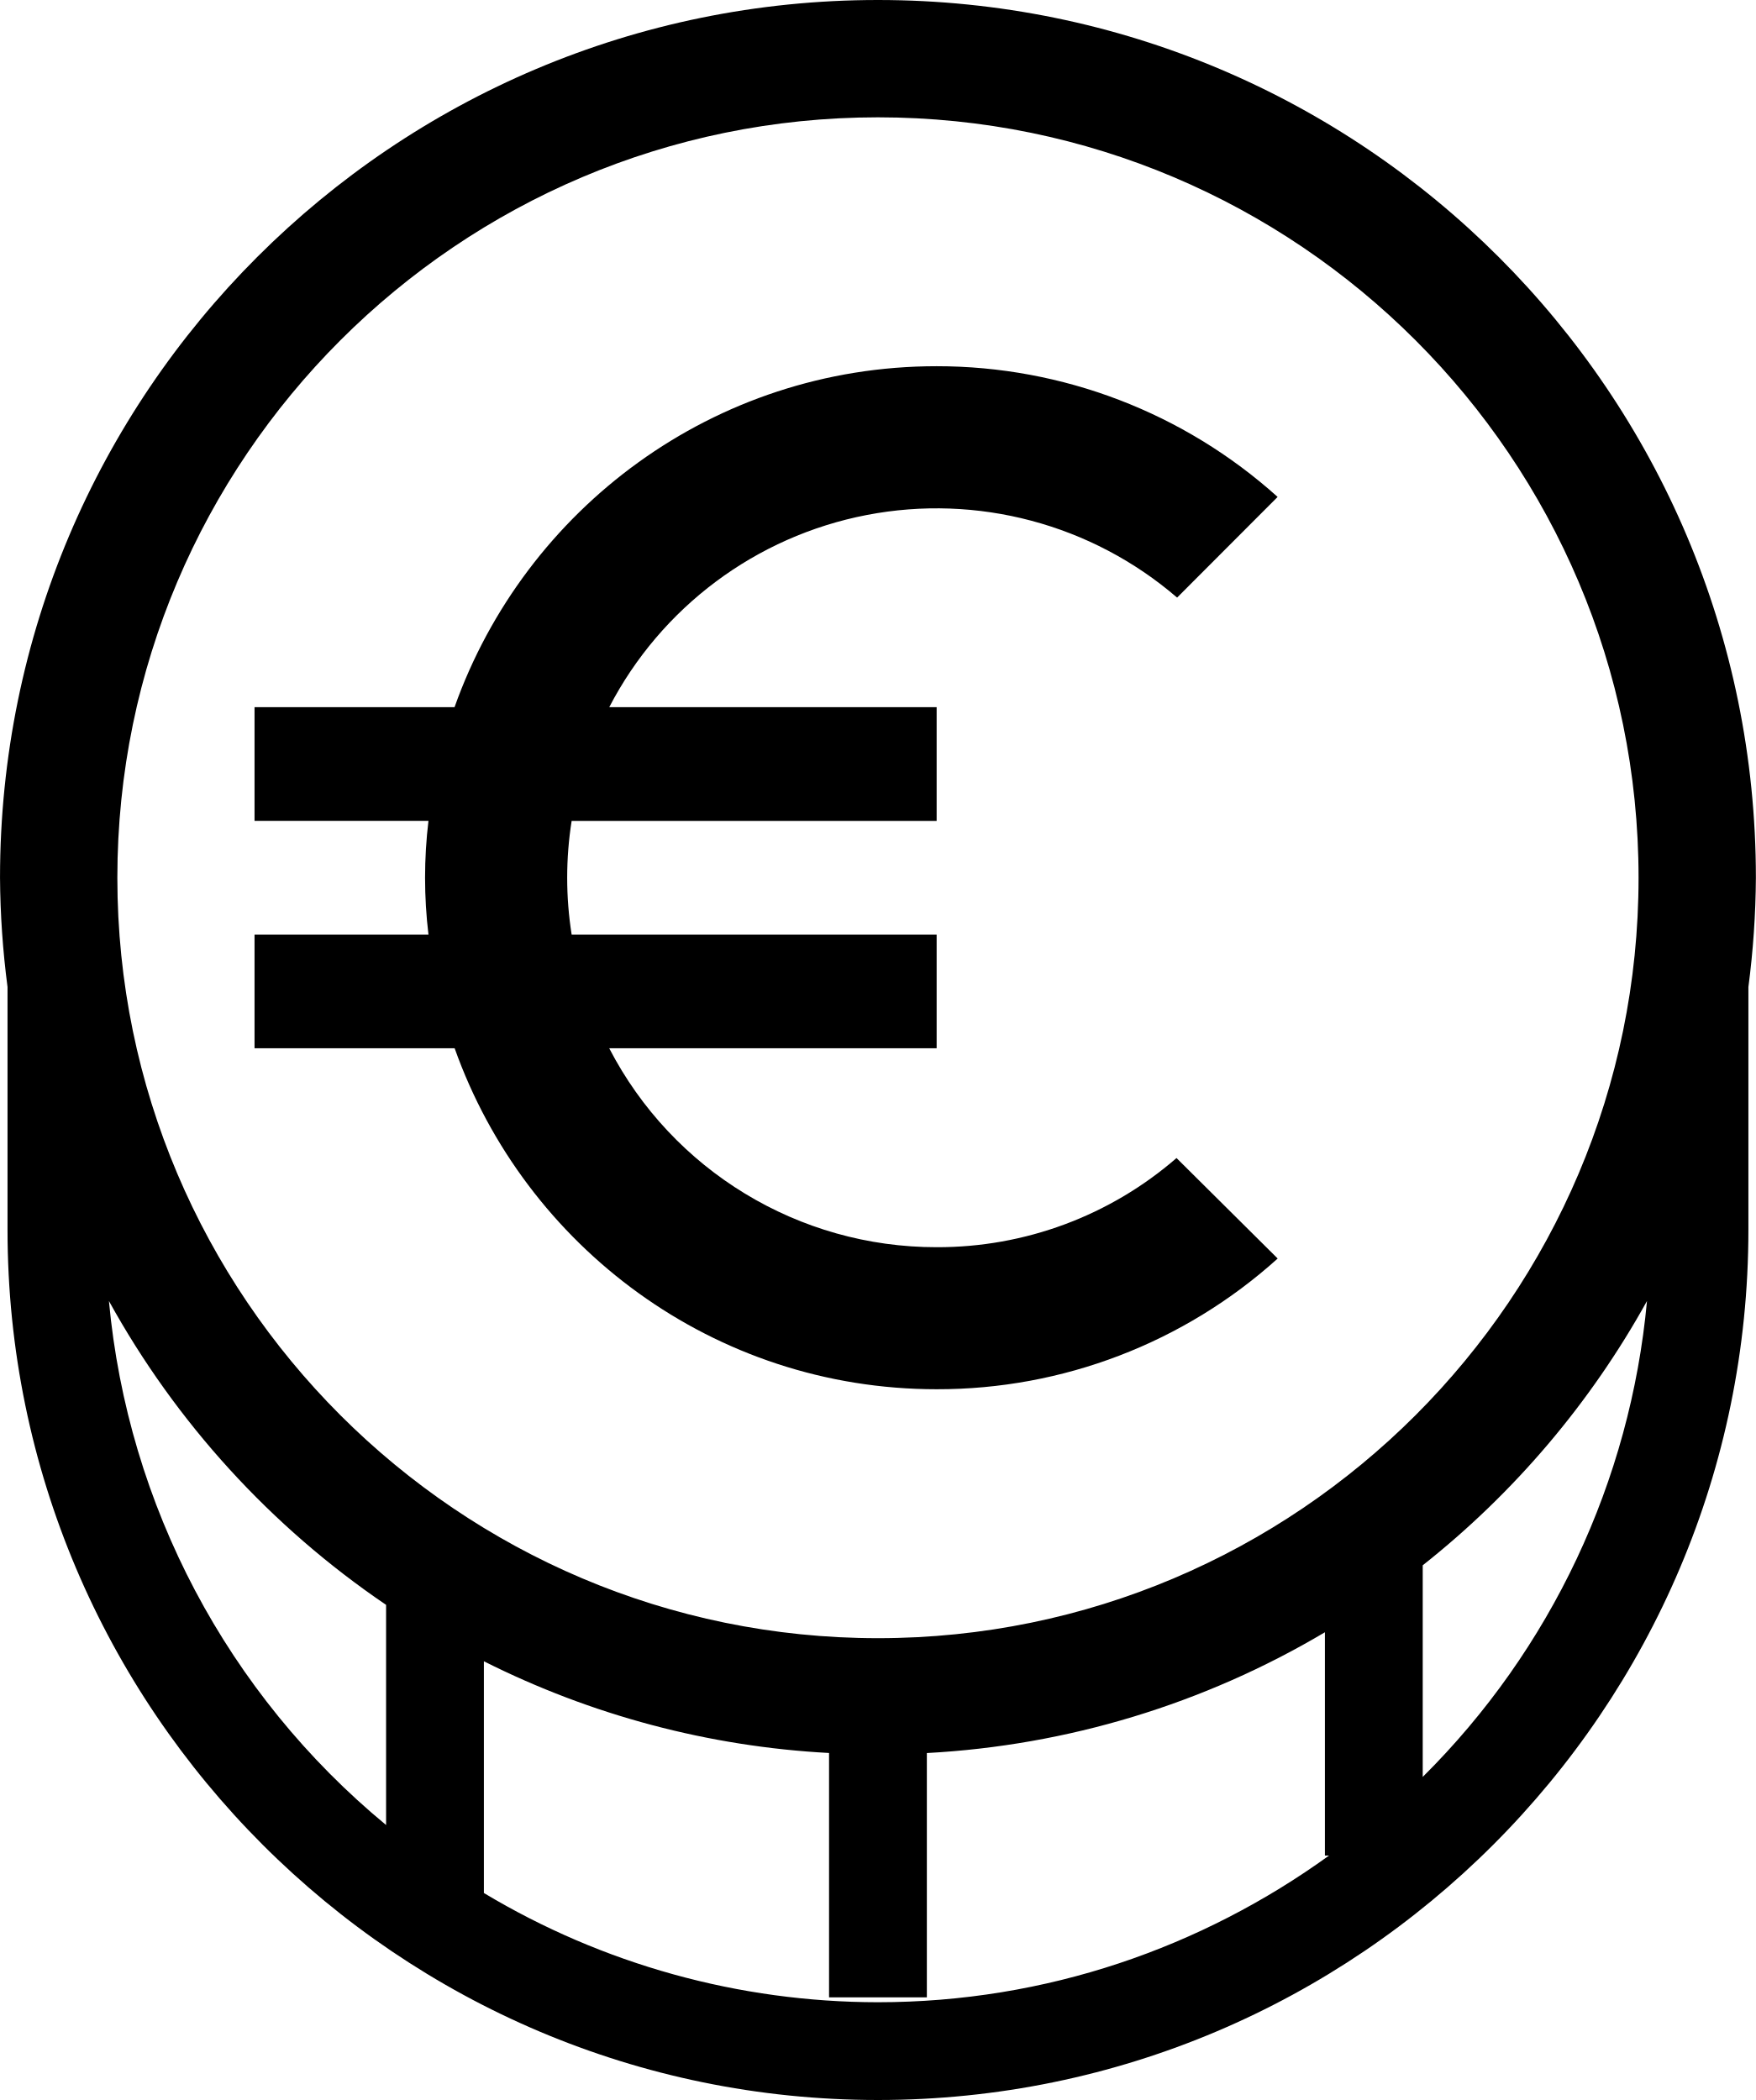
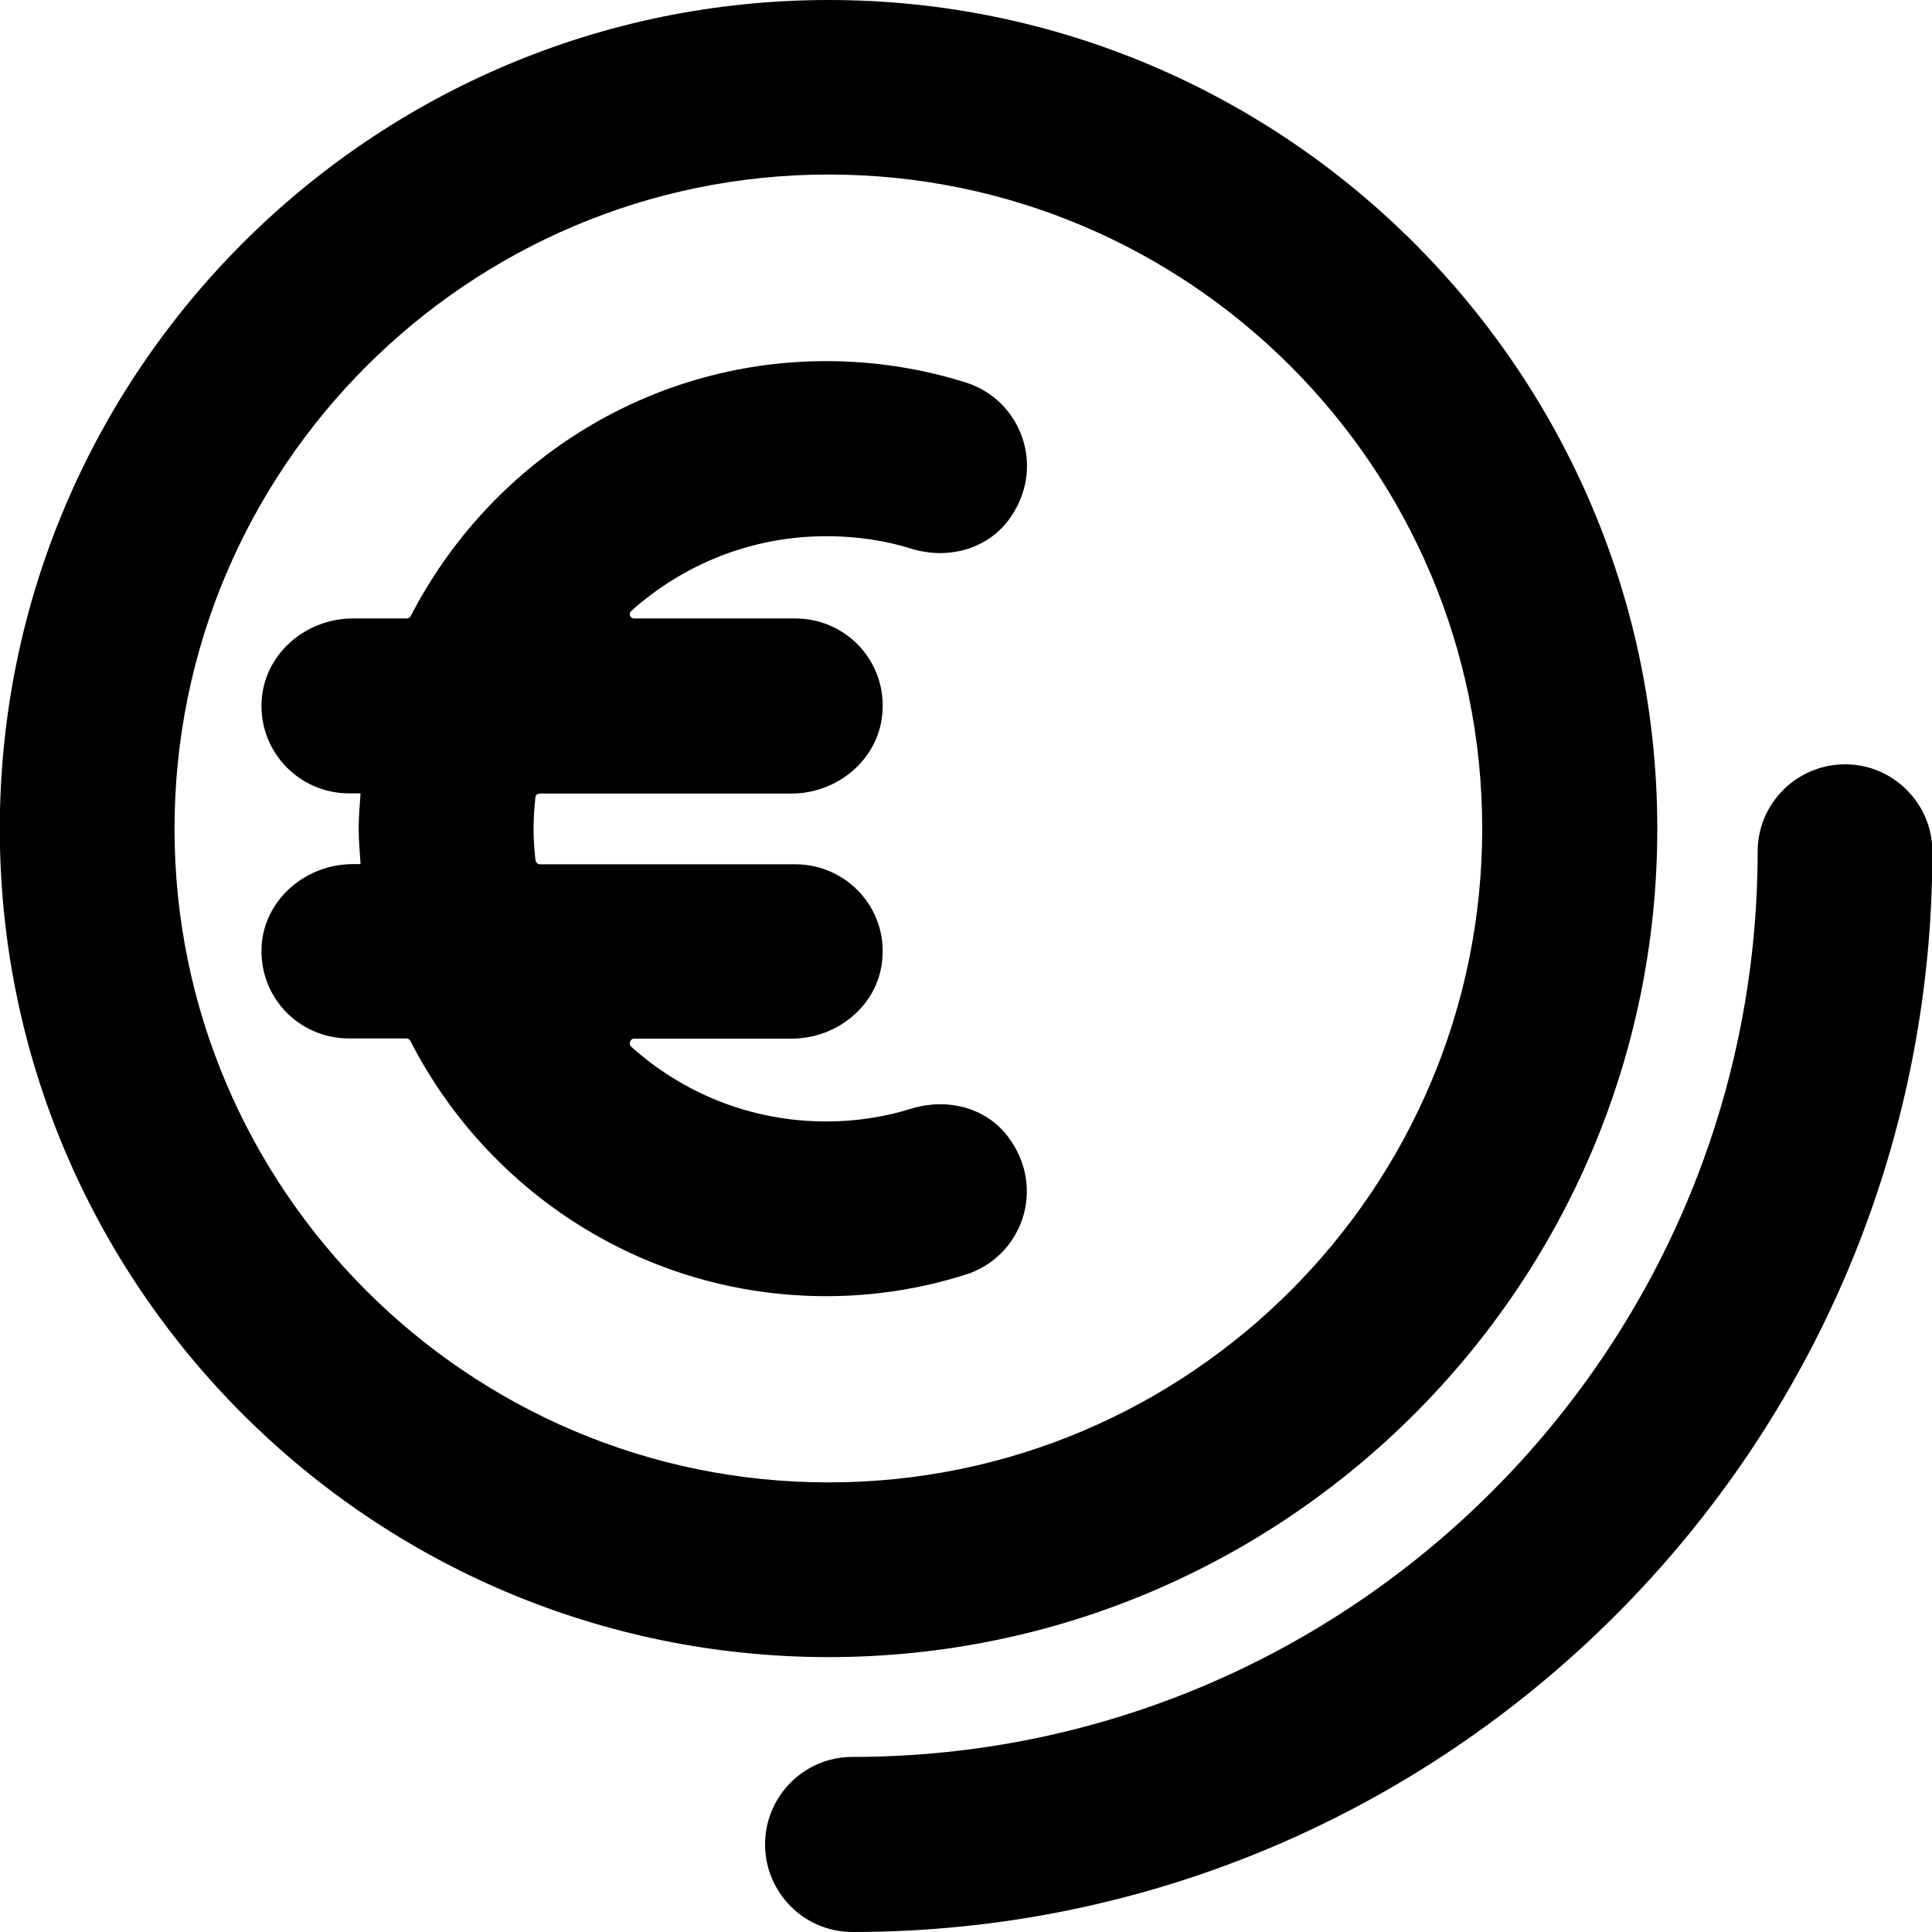
- <svg xmlns="http://www.w3.org/2000/svg" id="34cef166-e418-4563-a0ae-ef85cff2b0e1" data-name="Calque 20" viewBox="0 0 856.02 1024">
-   <path d="M940,428C940,191.61,748.4,0,512,0S84,191.61,84,428a430,430,0,0,0,3.66,53.27V599.65C87.65,833.62,278,1024,512,1024S936.35,833.62,936.35,599.65V481.28A430,430,0,0,0,940,428ZM512,57.21c204.48,0,370.8,166.32,370.8,370.8S716.48,798.81,512,798.81,141.2,632.43,141.2,428,307.52,57.21,512,57.21ZM137.09,634.39A430.11,430.11,0,0,0,272.21,782.56V889.91A376.26,376.26,0,0,1,137.09,634.39Zm182.8,288.68v-113a425,425,0,0,0,168.27,44.72V973.95h47.68V854.82a424.87,424.87,0,0,0,194.06-58.9V904.81h2c-62,44.79-137.82,71.52-220,71.52A373.84,373.84,0,0,1,319.89,923.07Zm457.69-56.6V763.27A429.73,429.73,0,0,0,886.91,634.39,375.64,375.64,0,0,1,777.58,866.46Z" transform="translate(-83.99)" />
-   <path d="M540.61,677.42a247.47,247.47,0,0,0,166.26-63.74l-49.32-49a177.59,177.59,0,0,1-116.94,43.48,179.58,179.58,0,0,1-159.62-97H540.61V455.72H362.67a177.82,177.82,0,0,1,0-55.44H540.61V344.84H381A179.76,179.76,0,0,1,657.84,291.4l49-49.09a248.29,248.29,0,0,0-166.26-63.74c-108.65,0-200.65,69.57-235,166.26H208.08v55.44h84.79a232.44,232.44,0,0,0,0,55.44H208.08v55.44h97.55C340,607.85,432,677.42,540.61,677.42Z" transform="translate(-83.99)" />
+ <svg xmlns="http://www.w3.org/2000/svg" version="1.1" id="Calque_1" x="0px" y="0px" viewBox="0 0 1024 1024" style="enable-background:new 0 0 1024 1024;" xml:space="preserve">
+   <g>
+     <path d="M185,420.5h6.1c-0.4,6-1,12.3-1,18.7c0,6.3,0.6,12.4,1,18.8H187c-24.2,0-45.8,17.7-48.2,41.6   c-2.6,27.7,18.9,50.8,46.2,50.8h30.6c0.7,0,1.5,0.6,1.9,1.3C258.6,632,341.9,687,437.9,687c25,0,49.9-3.8,73.8-11.4   c29.7-9.2,43.4-45.6,22.5-73.2c-11.7-15.5-32.2-20.5-50.8-14.9c-14.6,4.6-30,6.9-45.5,6.9c-39.6,0-75.9-14.9-103.4-39.7   c-1.5-1.4-0.4-4.2,1.6-4.2h83.5c24.1,0,45.8-17.6,48-41.7c2.8-27.4-18.9-50.7-46-50.7H286.2c-1.2,0-2.2-0.9-2.4-2.4   c-0.6-5.3-1-10.7-1-16.4s0.4-11.3,1-16.8c0.1-1.1,1.1-1.9,2.4-1.9h133.4c24.1,0,45.8-17.9,48-41.9c2.8-27.7-18.9-50.9-46-50.9   h-85.5c-2.1,0-3.1-2.5-1.6-3.9c27.5-24.7,63.8-39.7,103.4-39.7c15.5,0,30.9,2.1,45.4,6.7c18.7,5.7,39.2,0.5,51-14.9   c20.9-27.7,7.1-64.1-22.5-73.3c-23.9-7.5-48.8-11.3-73.8-11.3c-96,0-179.2,55.2-220.4,135.3c-0.4,0.6-1.2,1.1-1.9,1.1H187   c-24.2,0-45.8,17.7-48.2,41.9C136.2,397.2,157.8,420.5,185,420.5z" />
+     <path d="M439.2,878.3c242,0,439.2-196.9,439.2-439C878.4,197.1,681.2,0,439.2,0C196.9,0-0.1,197.1-0.1,439.3   C-0.1,681.4,196.9,878.3,439.2,878.3z M439.2,92.5c191.2,0,346.4,155.5,346.4,346.7c0,190.9-155.2,346.5-346.4,346.5   C248,785.8,92.5,630.1,92.5,439.3C92.5,248,248,92.5,439.2,92.5z" />
+     <path d="M451.8,931.2c-25.6,0-46.3,20.8-46.3,46.4c0,25.5,20.7,46.4,46.3,46.4c315.6,0,572.4-257,572.4-572.7   c0-25.4-20.8-46.2-46.2-46.2c-25.7,0-46.4,20.8-46.4,46.2C931.4,716.1,716.2,931.2,451.8,931.2z" />
+   </g>
</svg>
